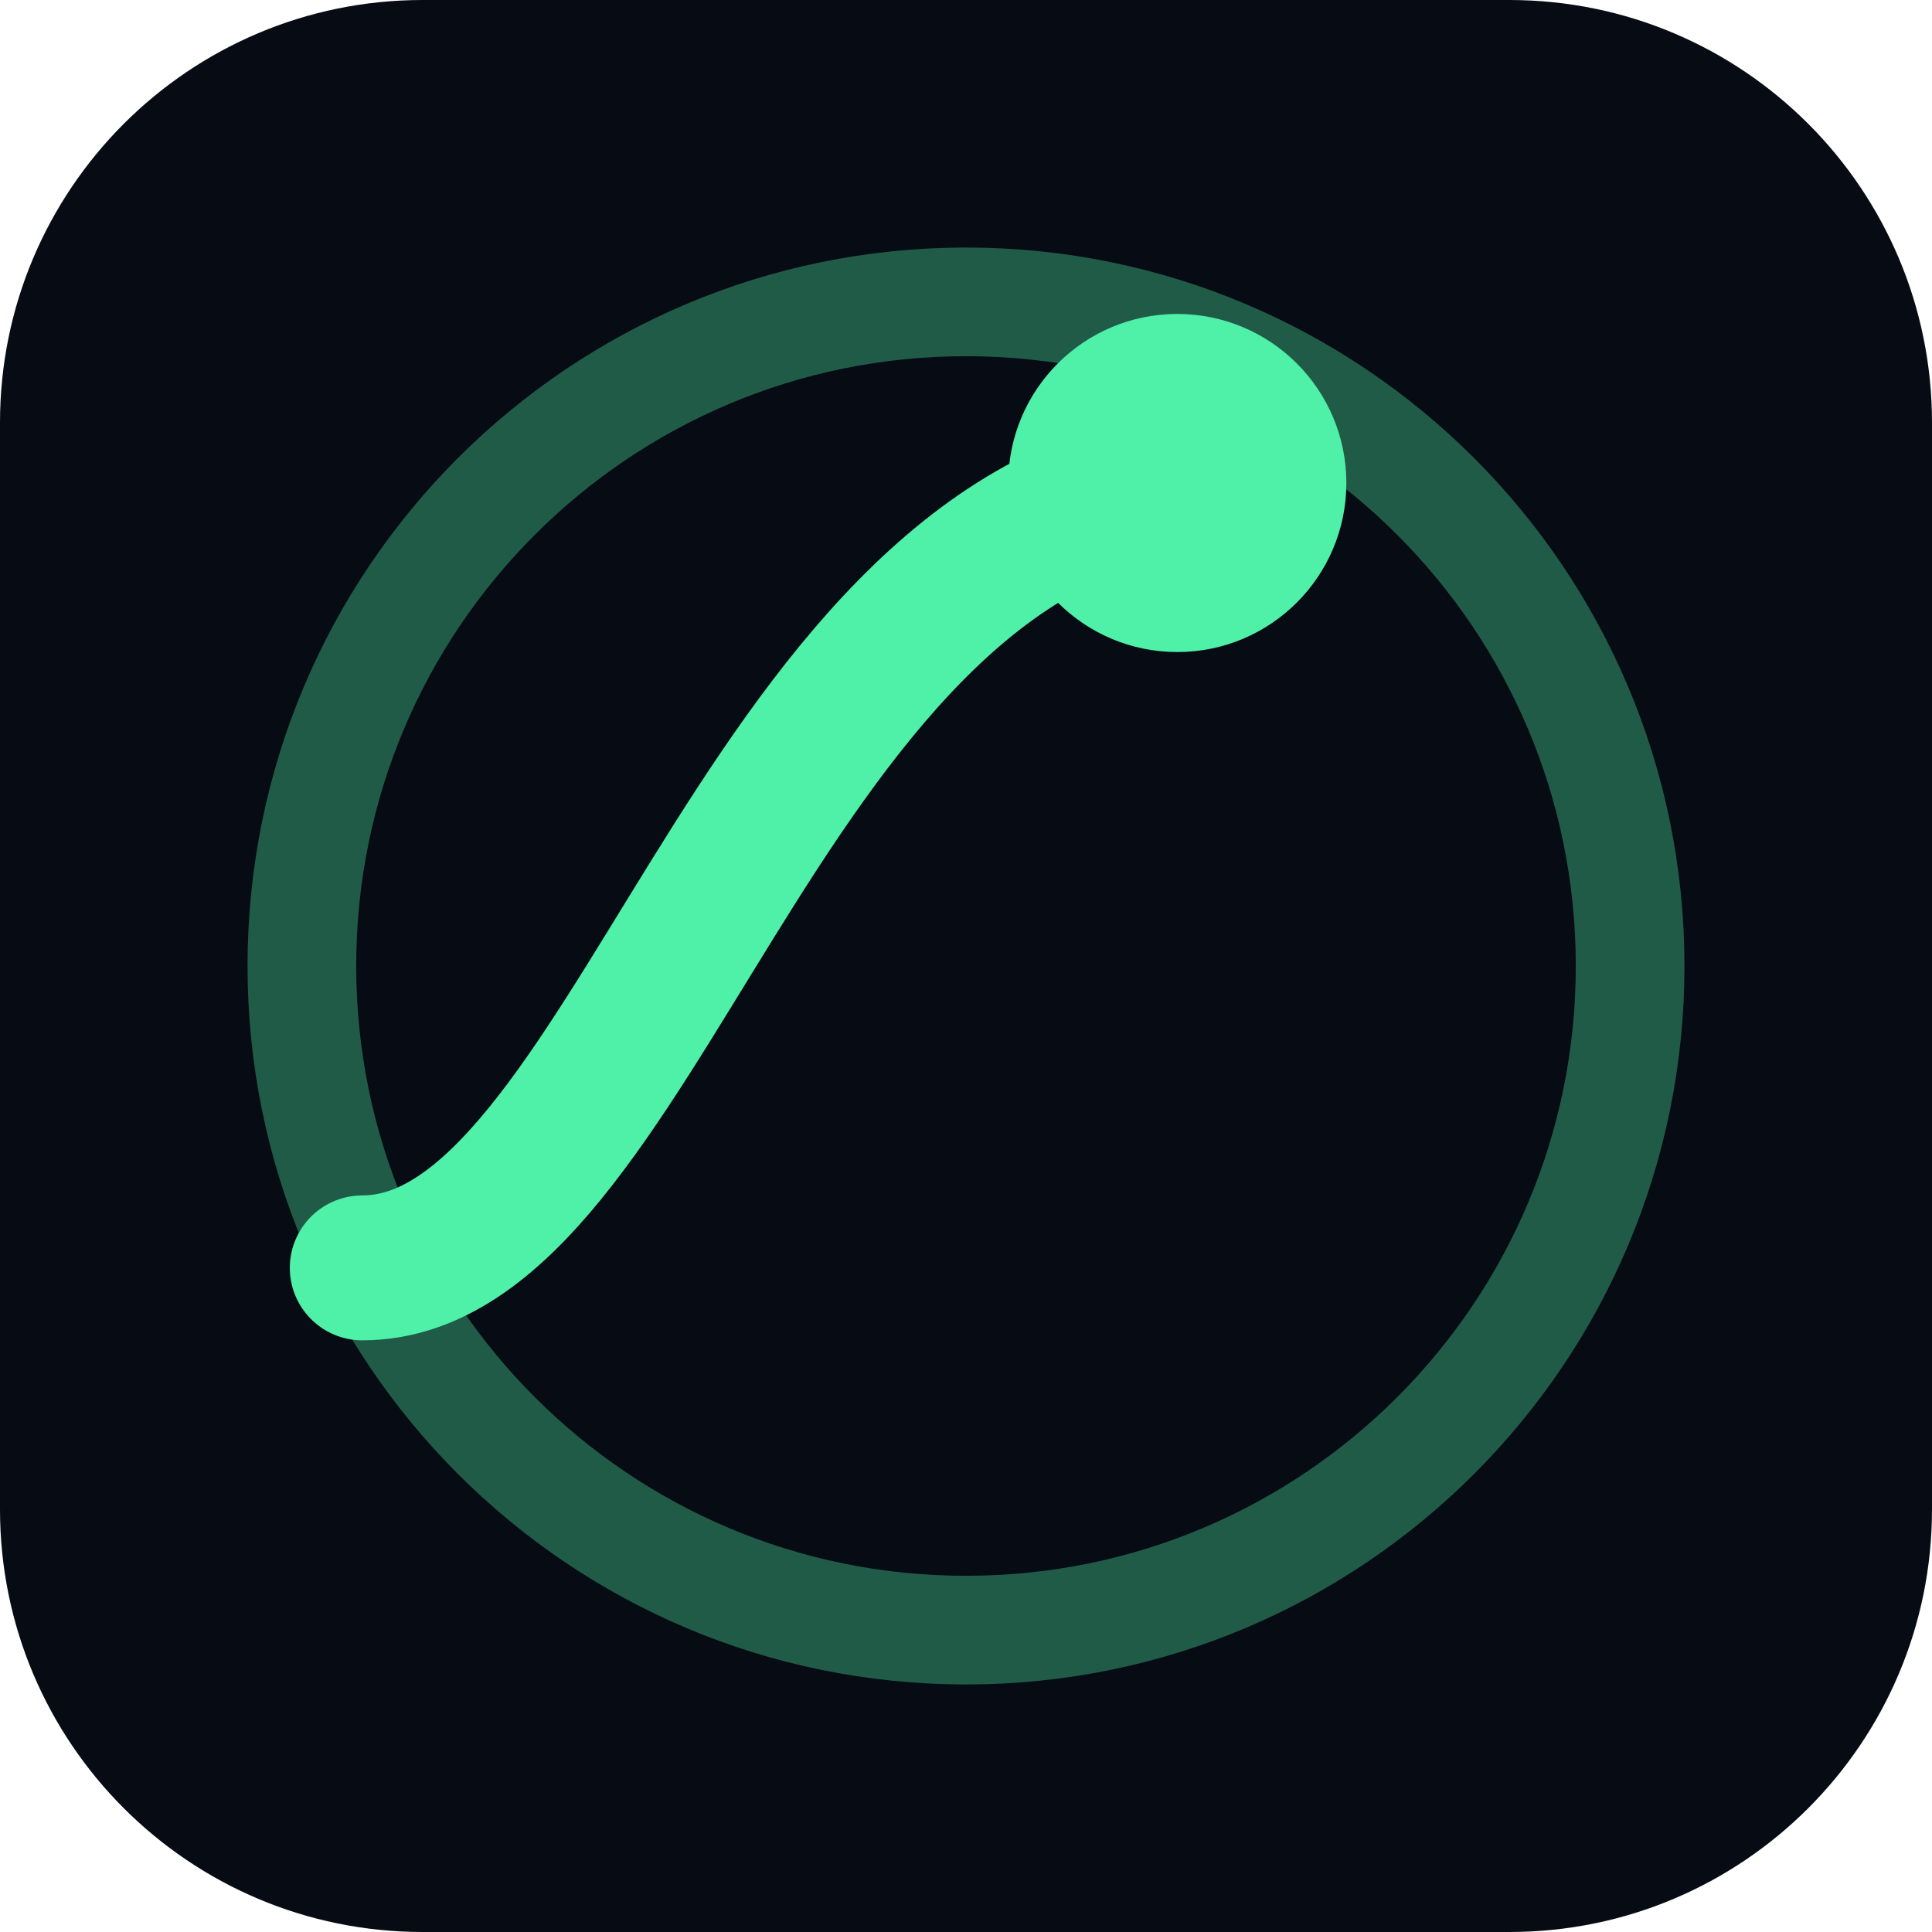
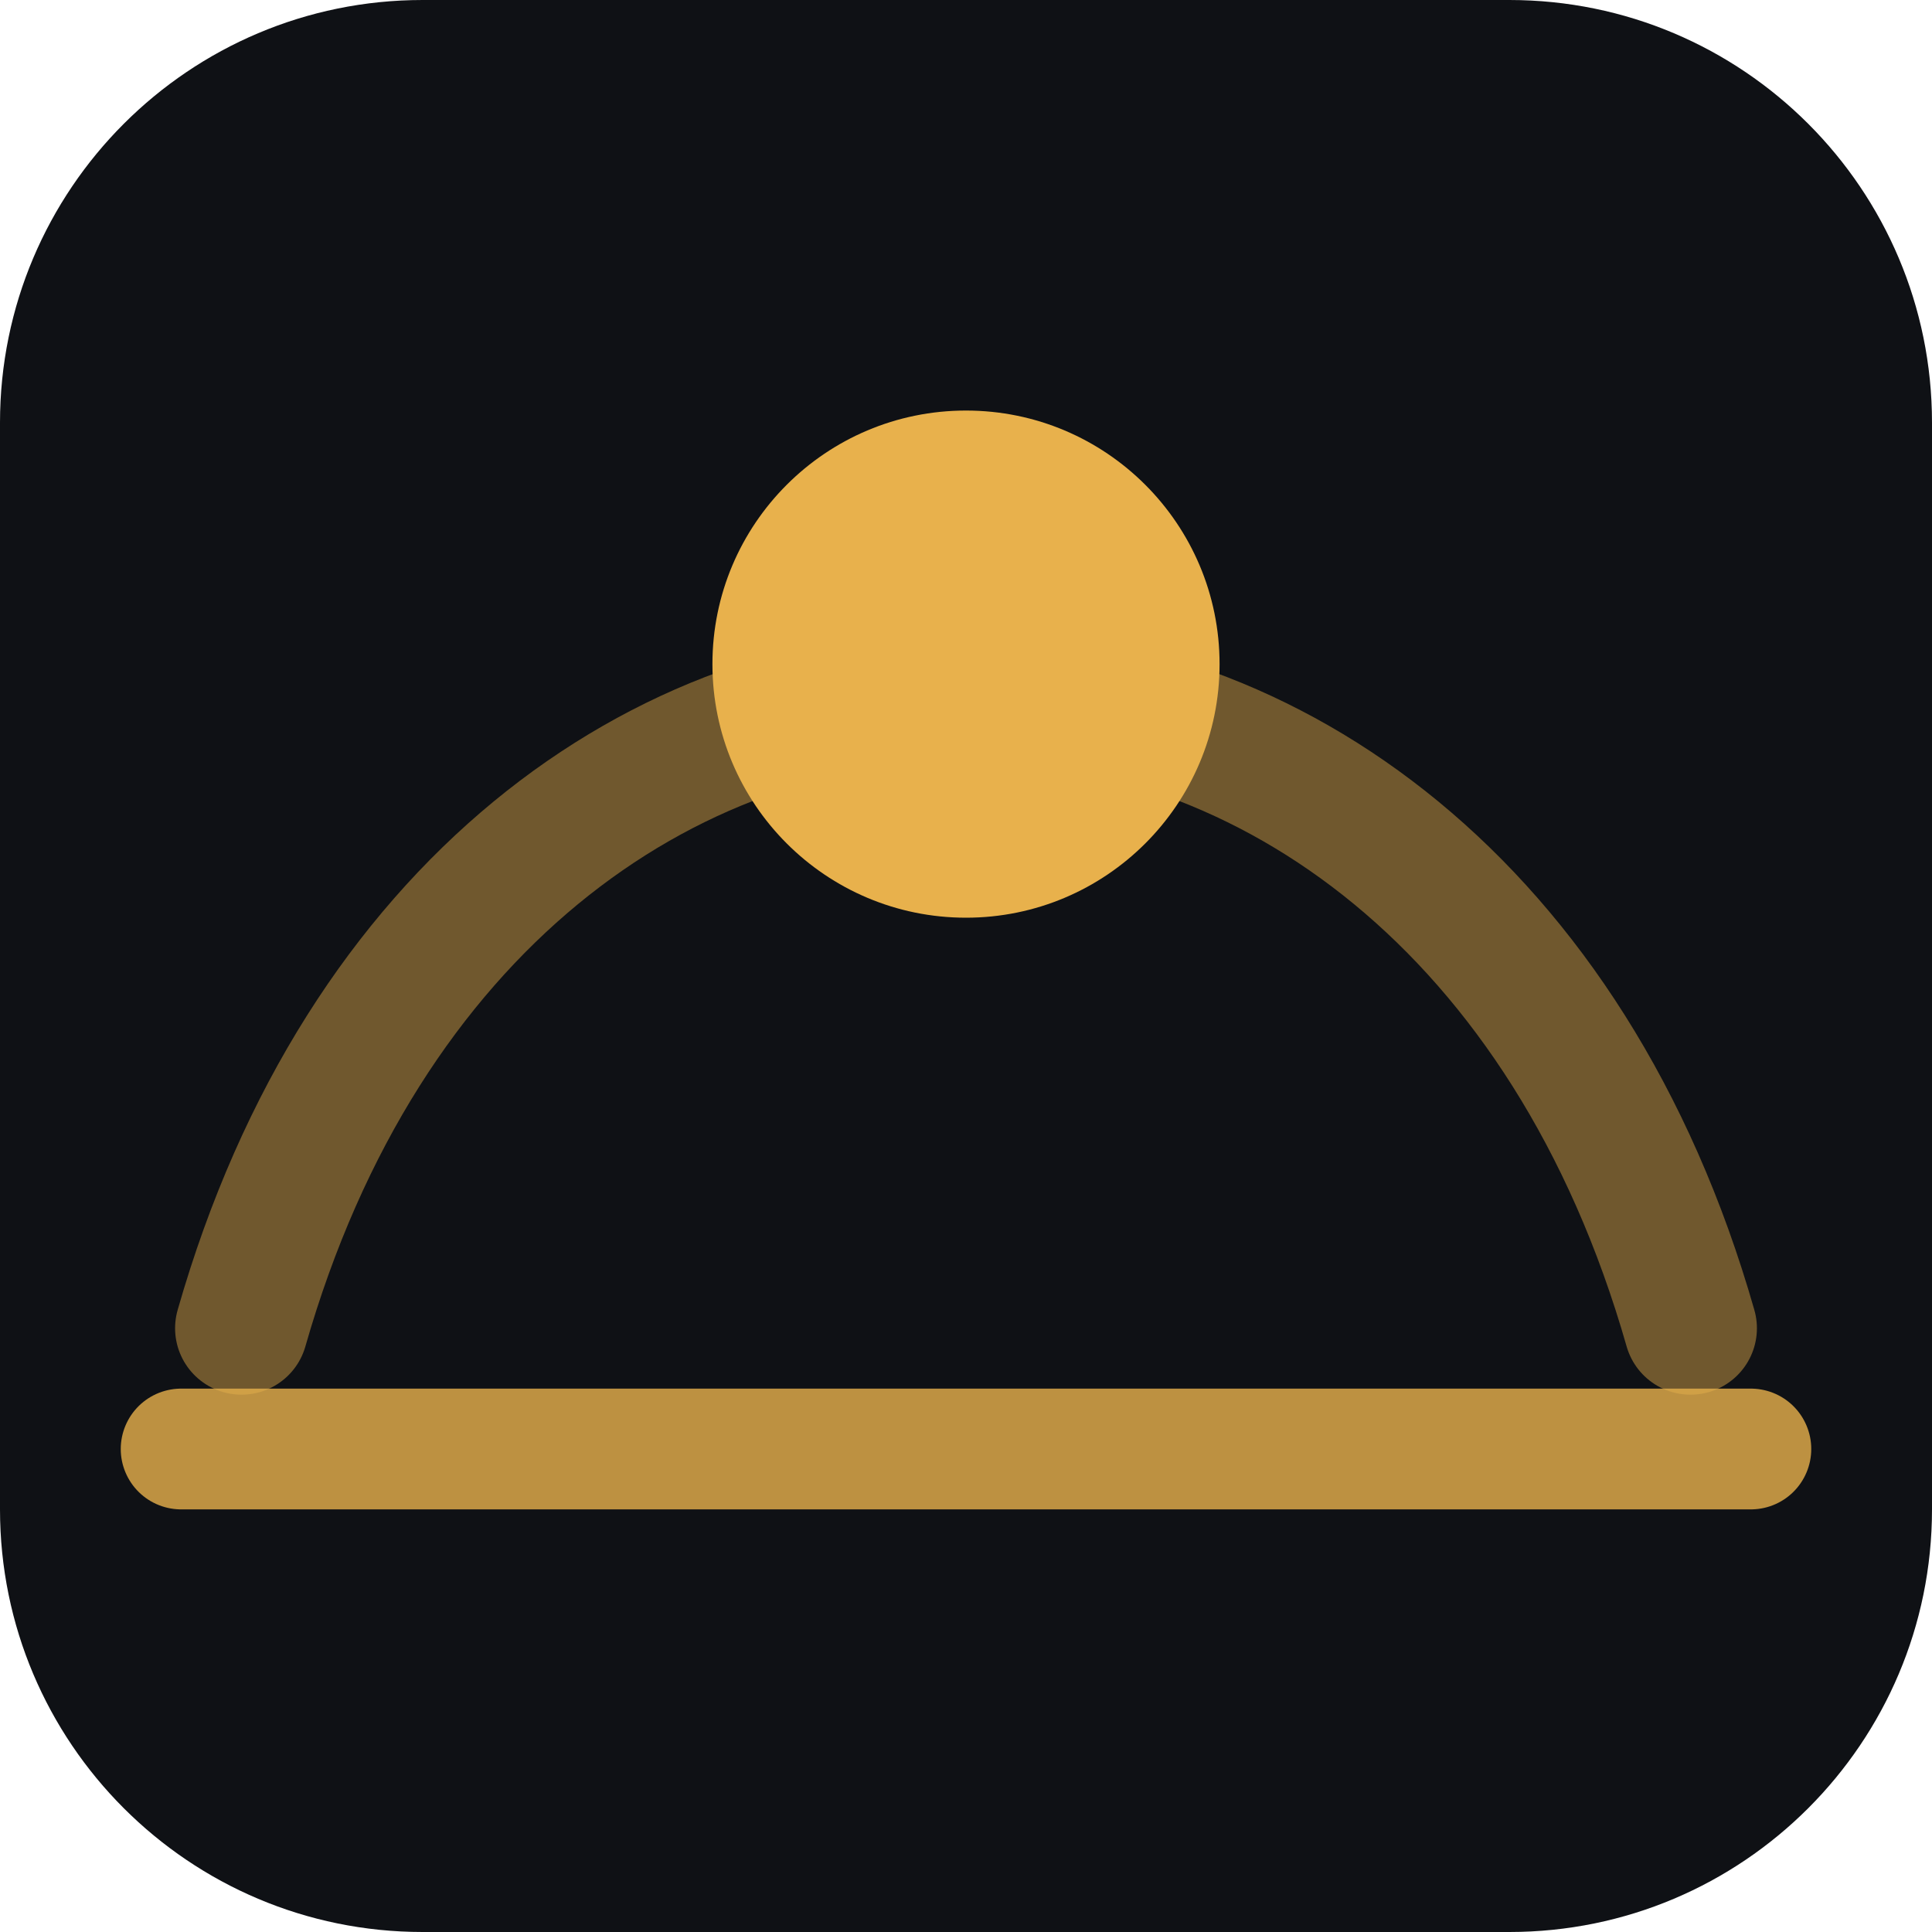
<svg xmlns="http://www.w3.org/2000/svg" width="32" height="32" viewBox="0 0 32 32">
-   <rect width="32" height="32" rx="7" fill="#070b14" />
-   <circle cx="16" cy="16" r="11" fill="none" stroke="#4ff0a8" stroke-width="1.8" stroke-opacity="0.35" />
-   <path d="M6 21 C 10.5 21, 12.5 9, 19.5 8" fill="none" stroke="#4ff0a8" stroke-width="2.4" stroke-linecap="round" />
-   <circle cx="19.5" cy="8" r="2.8" fill="#4ff0a8" />
+   <rect width="32" height="32" rx="7" fill="#0f1115" />
+   <path d="M4 22 C 8 8, 24 8, 28 22" fill="none" stroke="#e8b14c" stroke-width="2.2" stroke-linecap="round" stroke-opacity="0.45" />
+   <line x1="3" y1="24" x2="29" y2="24" stroke="#e8b14c" stroke-width="2" stroke-linecap="round" stroke-opacity="0.8" />
+   <circle cx="16" cy="11" r="4.2" fill="#e8b14c" />
</svg>
